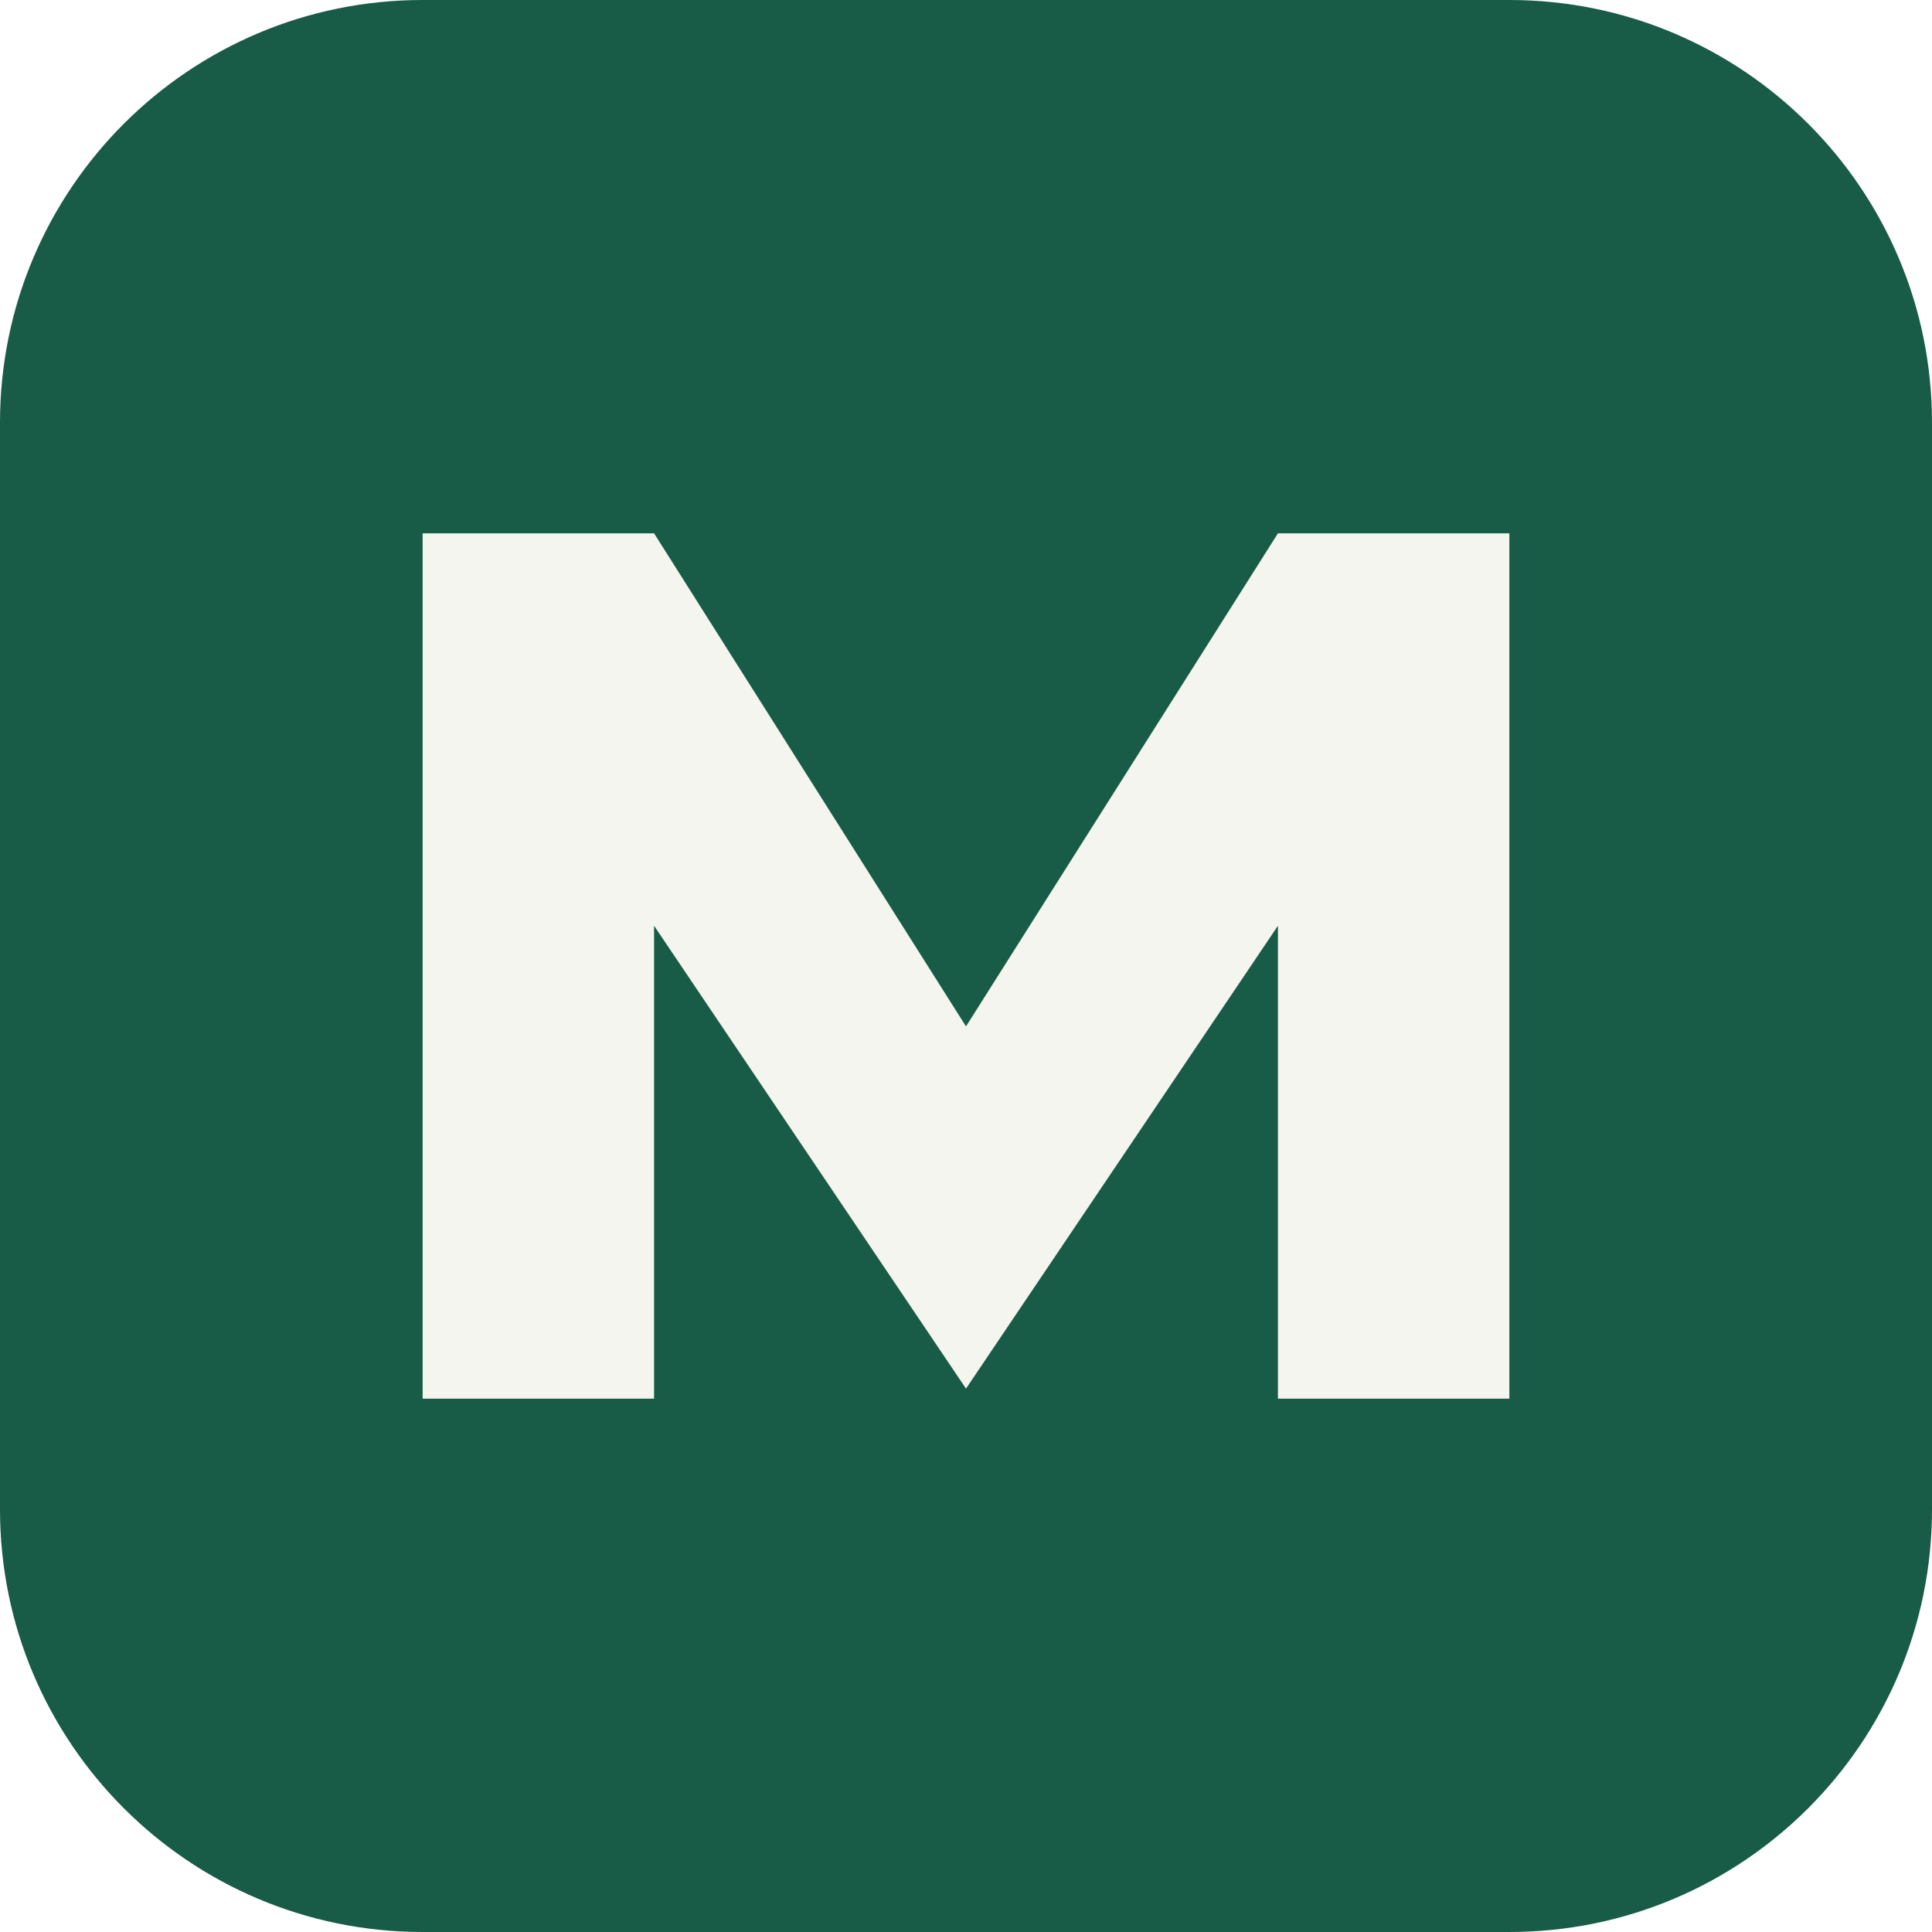
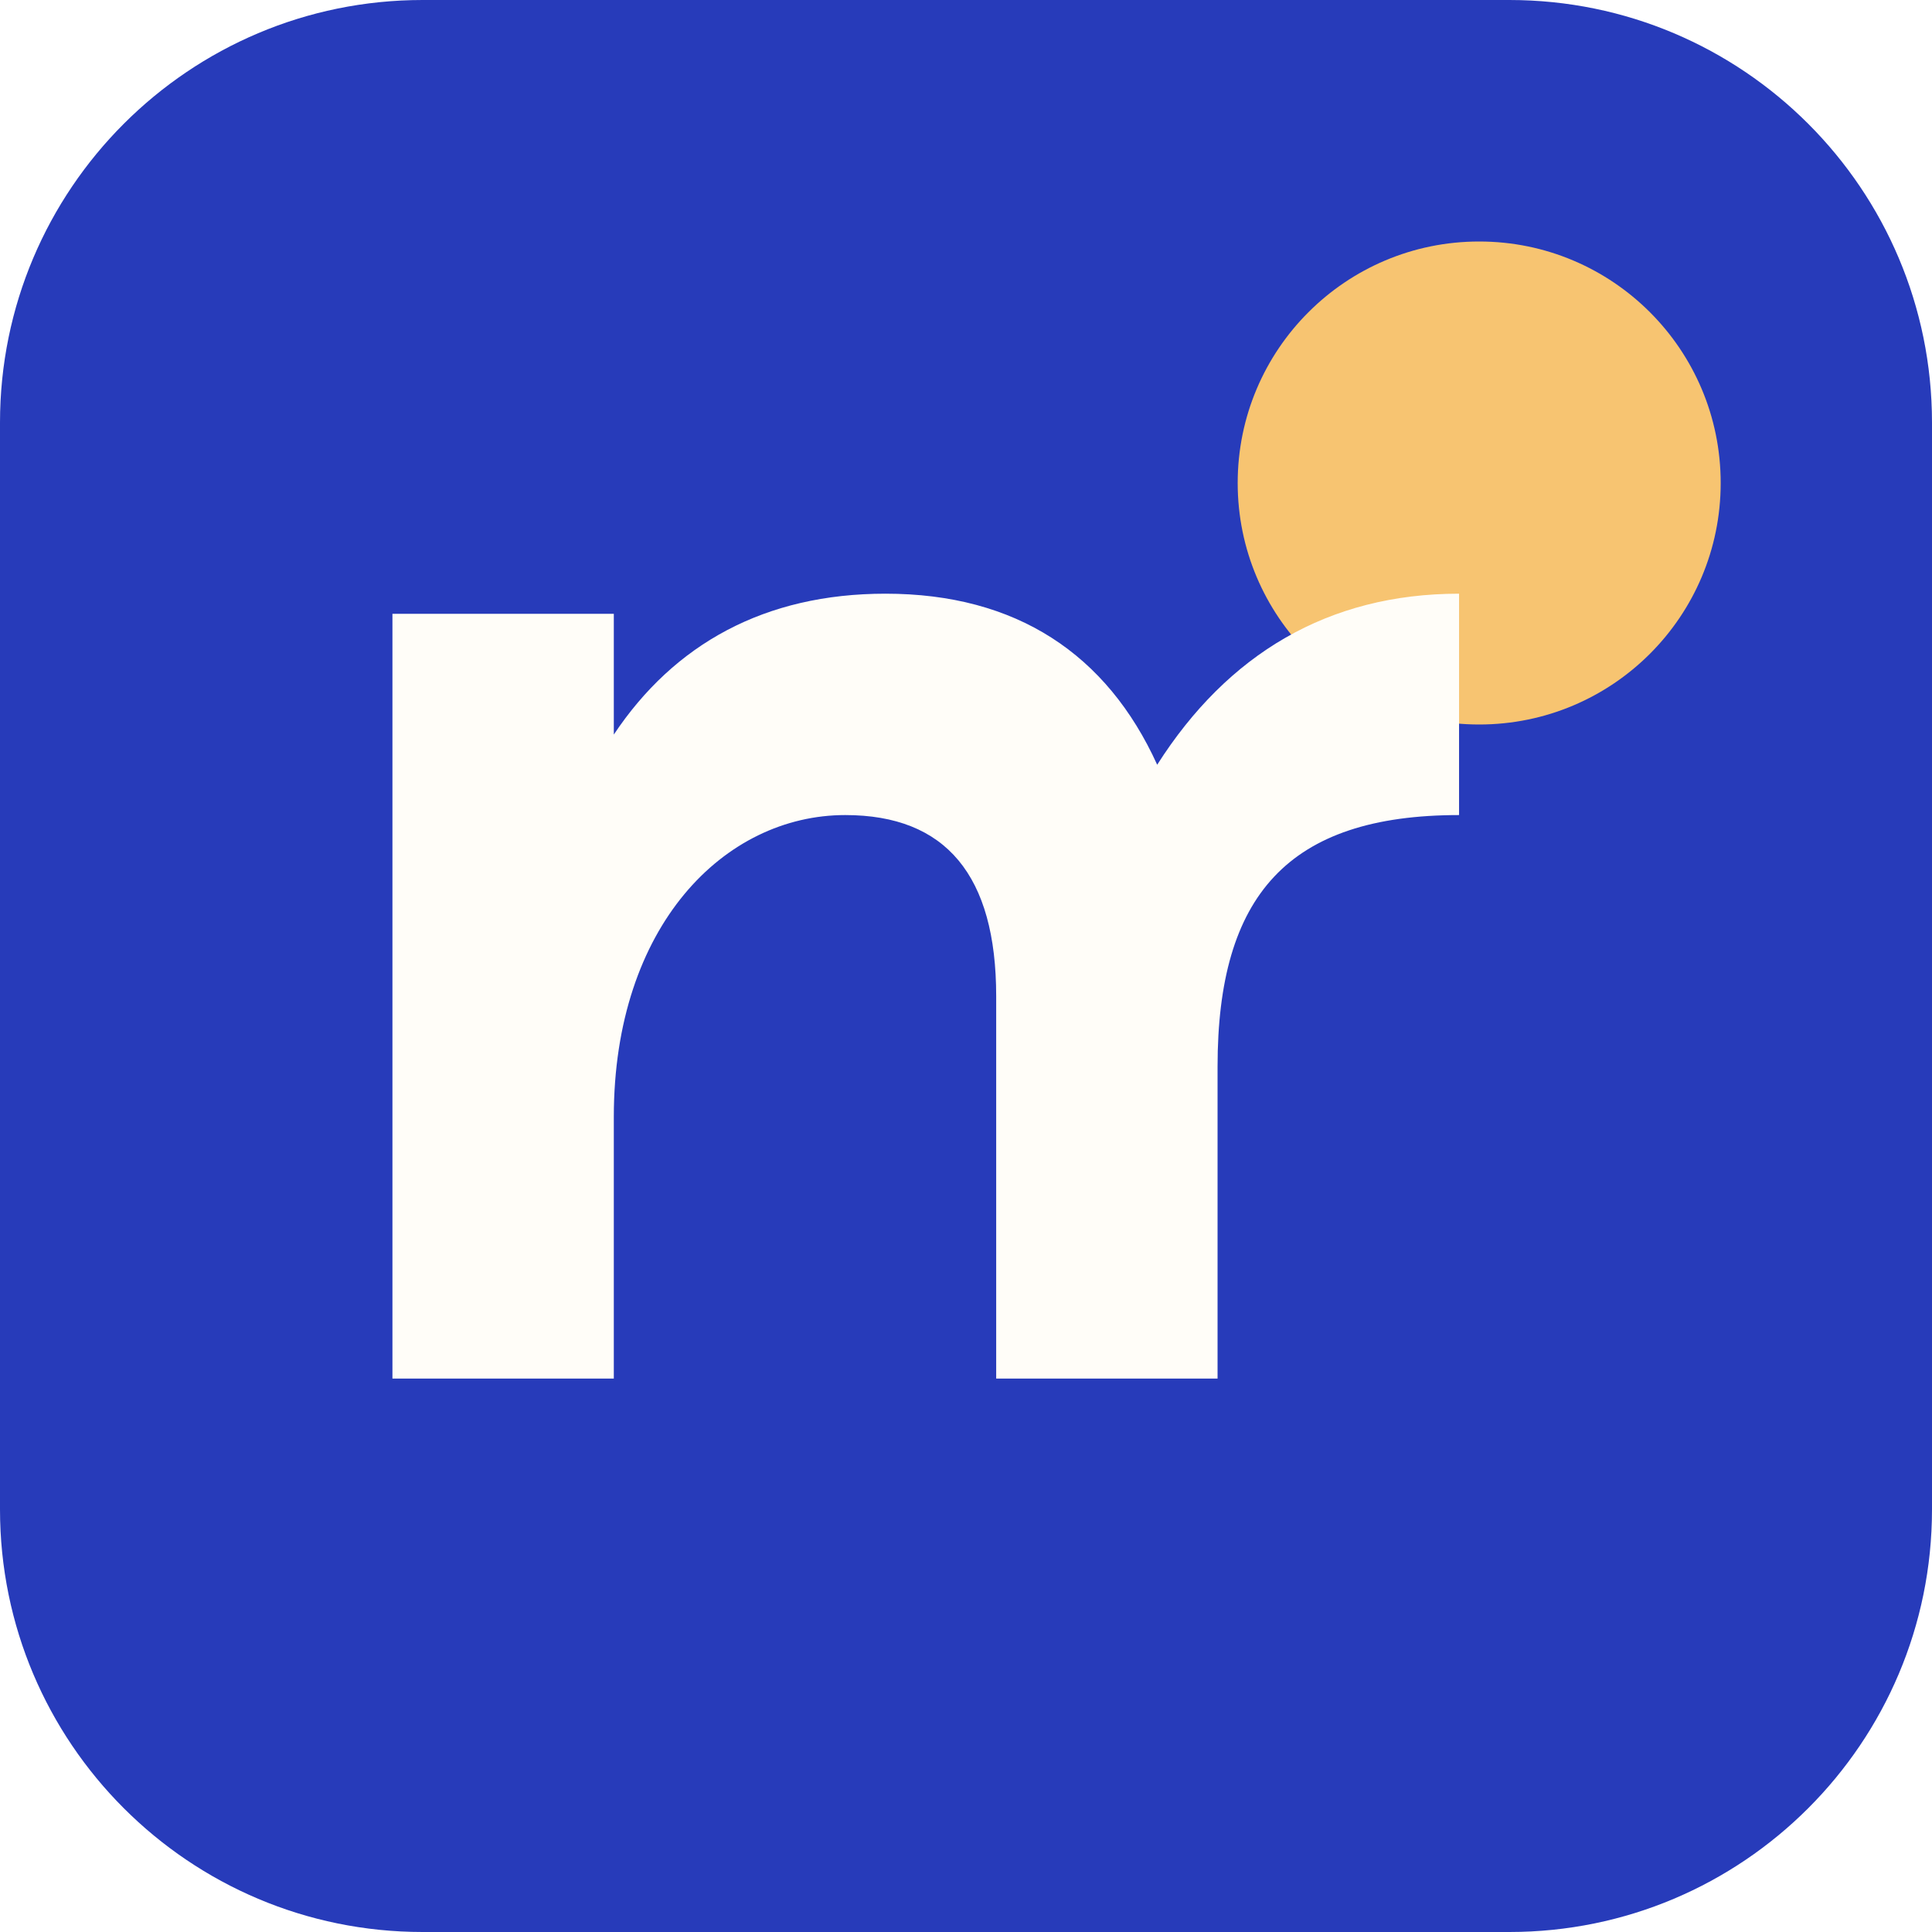
<svg xmlns="http://www.w3.org/2000/svg" viewBox="0 0 192 192">
-   <rect width="192" height="192" rx="42" fill="#185b46" />
-   <path d="M42 139V53h23l31 49 31-49h23v86h-23V92l-31 46-31-46v47Z" fill="#f4f5ef" />
+   <rect width="192" height="192" rx="42" fill="#273bba" />
+   <circle cx="147" cy="48" r="24" fill="#f7c471" />
+   <path d="M39 137V61h22v12c6-9 15-14 27-14 13 0 22 6 27 17 7-11 17-17 30-17v22c-17 0-24 8-24 25v31H99V99c0-12-5-18-15-18-12 0-23 11-23 30v26Z" fill="#fffdf8" />
</svg>
